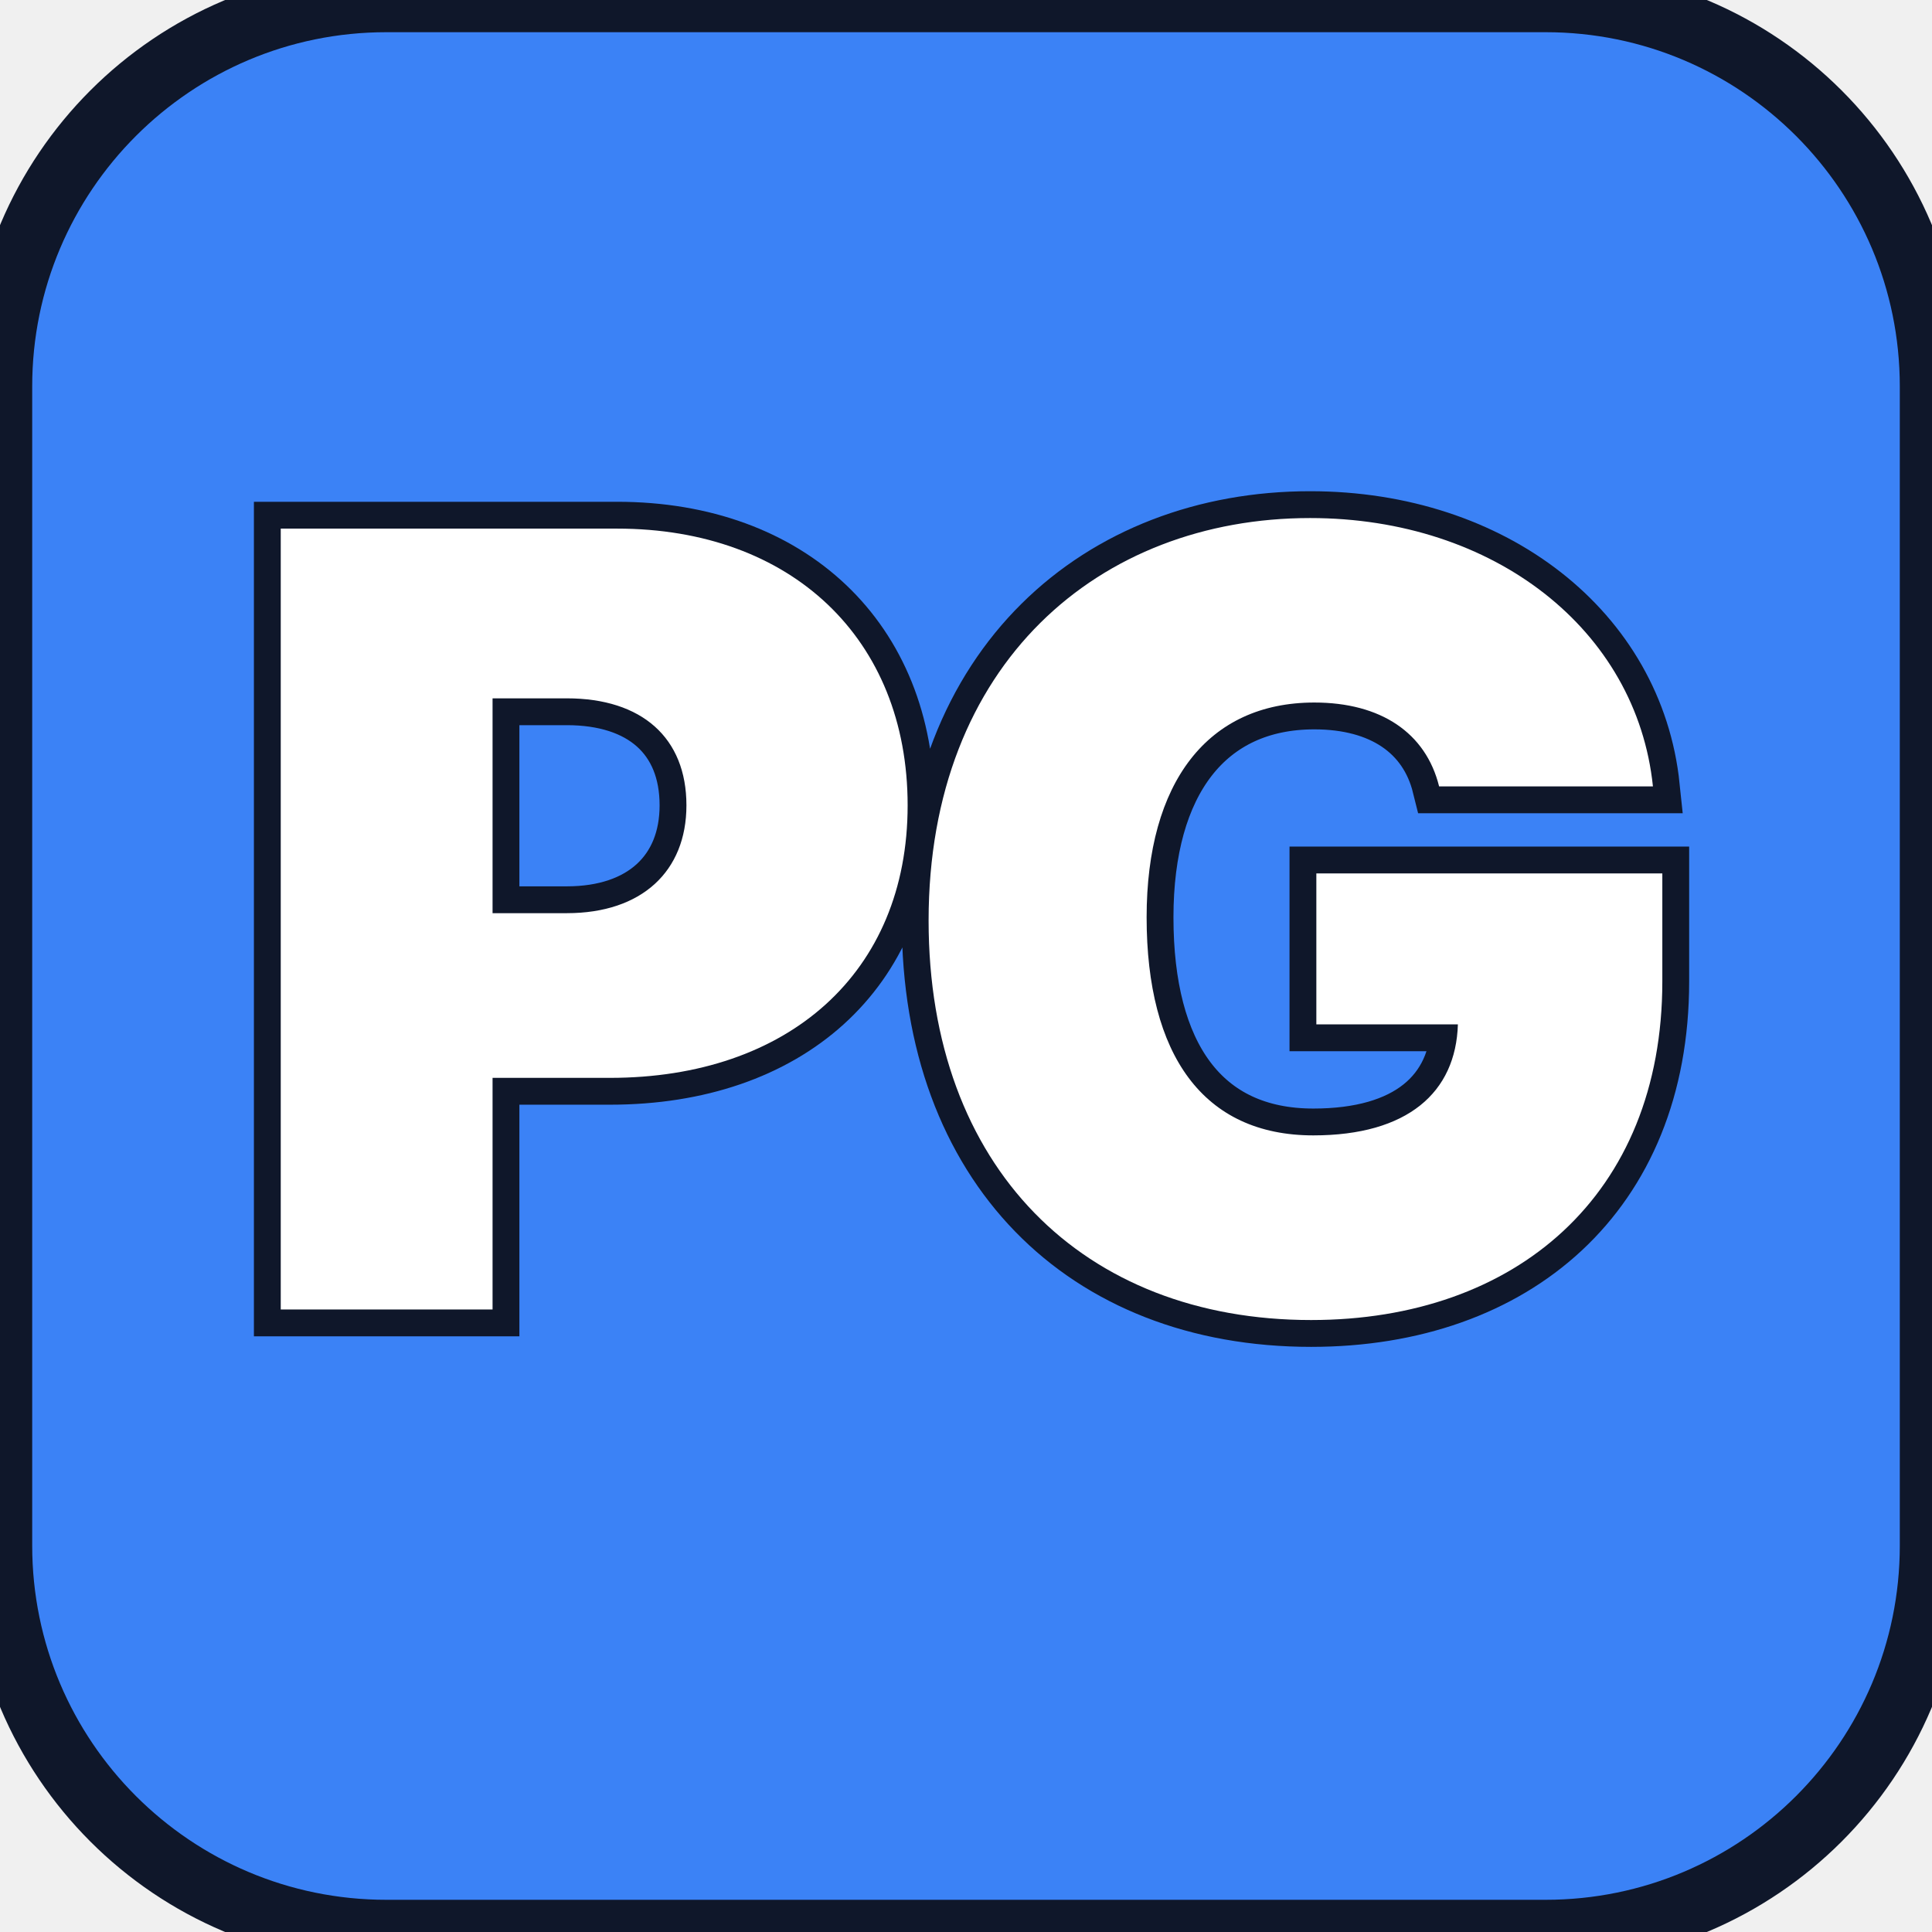
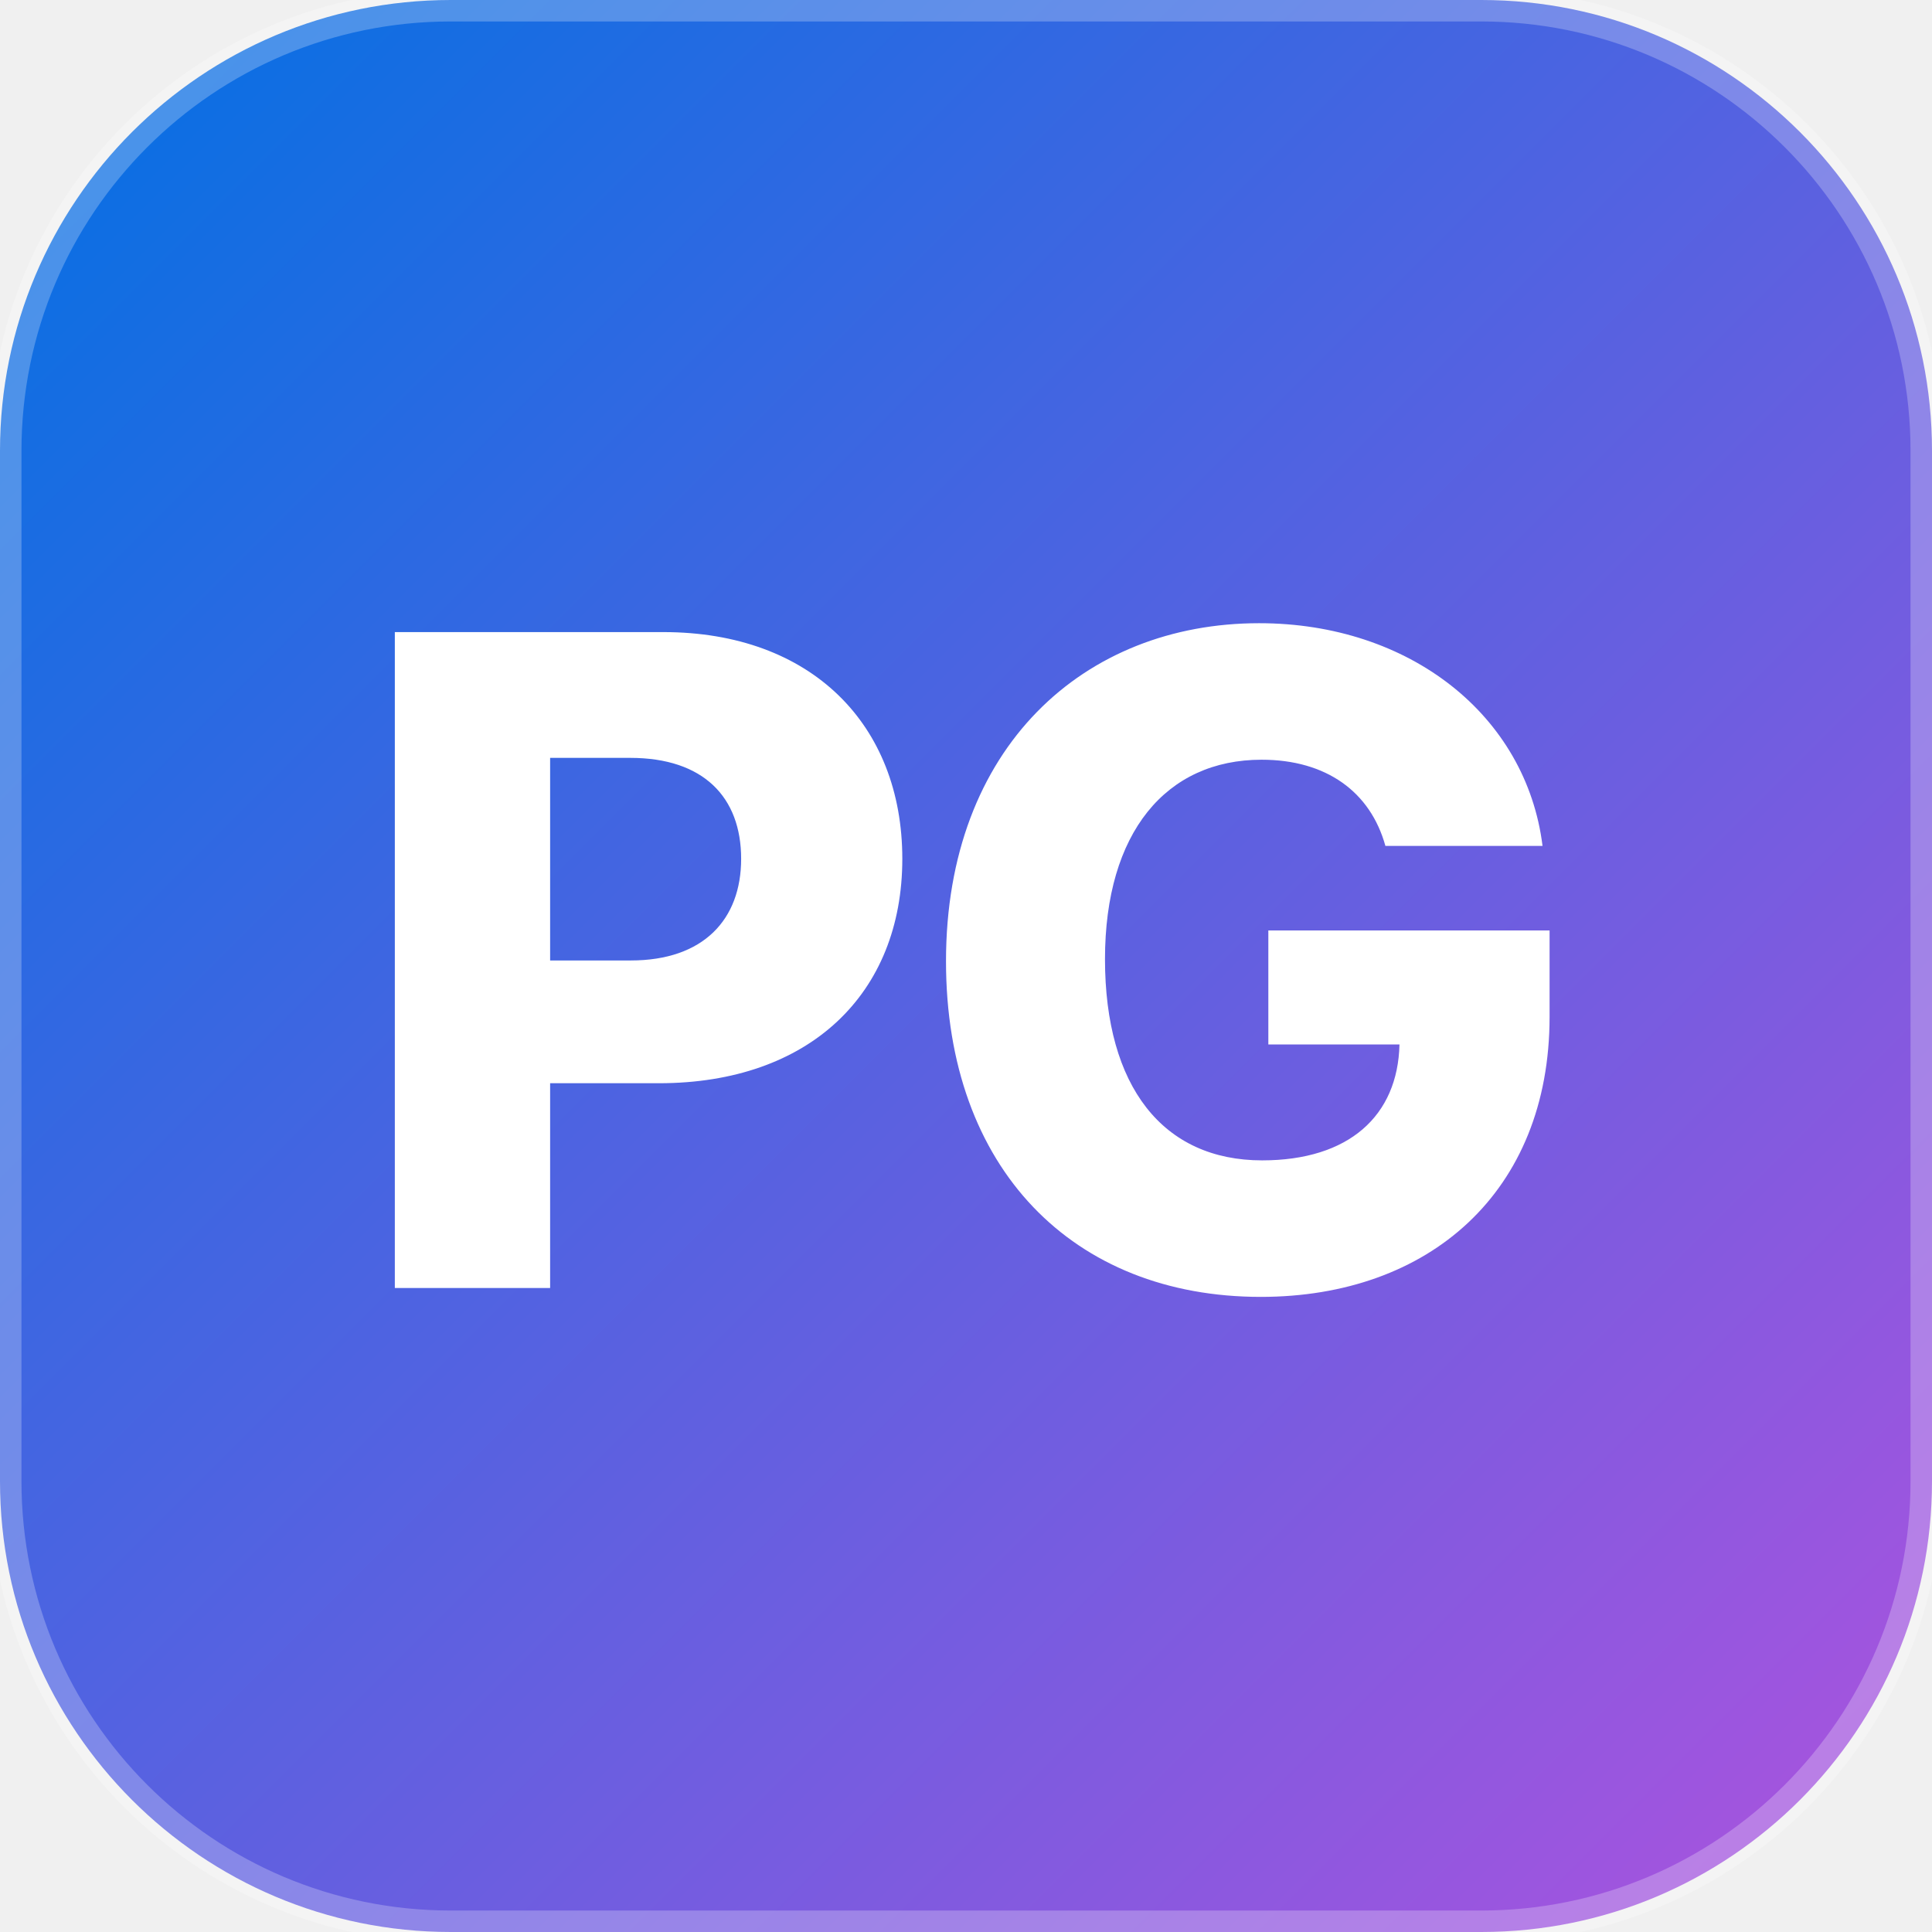
<svg xmlns="http://www.w3.org/2000/svg" viewBox="0 0 180 180">
-   <rect width="180" height="180" rx="36" fill="#3B82F6" />
-   <rect x="0" y="0" width="180" height="180" rx="36" fill="none" stroke="#0F172A" stroke-width="6" />
-   <text x="90" y="122" text-anchor="middle" font-family="system-ui, -apple-system, 'Segoe UI', sans-serif" font-weight="900" font-size="100" fill="#FFFFFF" stroke="#0F172A" stroke-width="5" paint-order="stroke" letter-spacing="-4">PG</text>
+   <defs>
+     <linearGradient id="apple-grad" x1="0%" y1="0%" x2="100%" y2="100%">
+       <stop offset="0%" stop-color="#0071E3" />
+       <stop offset="100%" stop-color="#AF52DE" />
+     </linearGradient>
+   </defs>
+   <rect width="180" height="180" rx="42" fill="url(#apple-grad)" />
+   <rect x="0.5" y="0.5" width="179" height="179" rx="41.5" fill="none" stroke="#FFFFFF" stroke-width="3" stroke-opacity="0.25" />
+   <text x="90" y="120" text-anchor="middle" font-family="system-ui, -apple-system, sans-serif" font-weight="800" font-size="84" fill="#FFFFFF" letter-spacing="-2">PG</text>
</svg>
